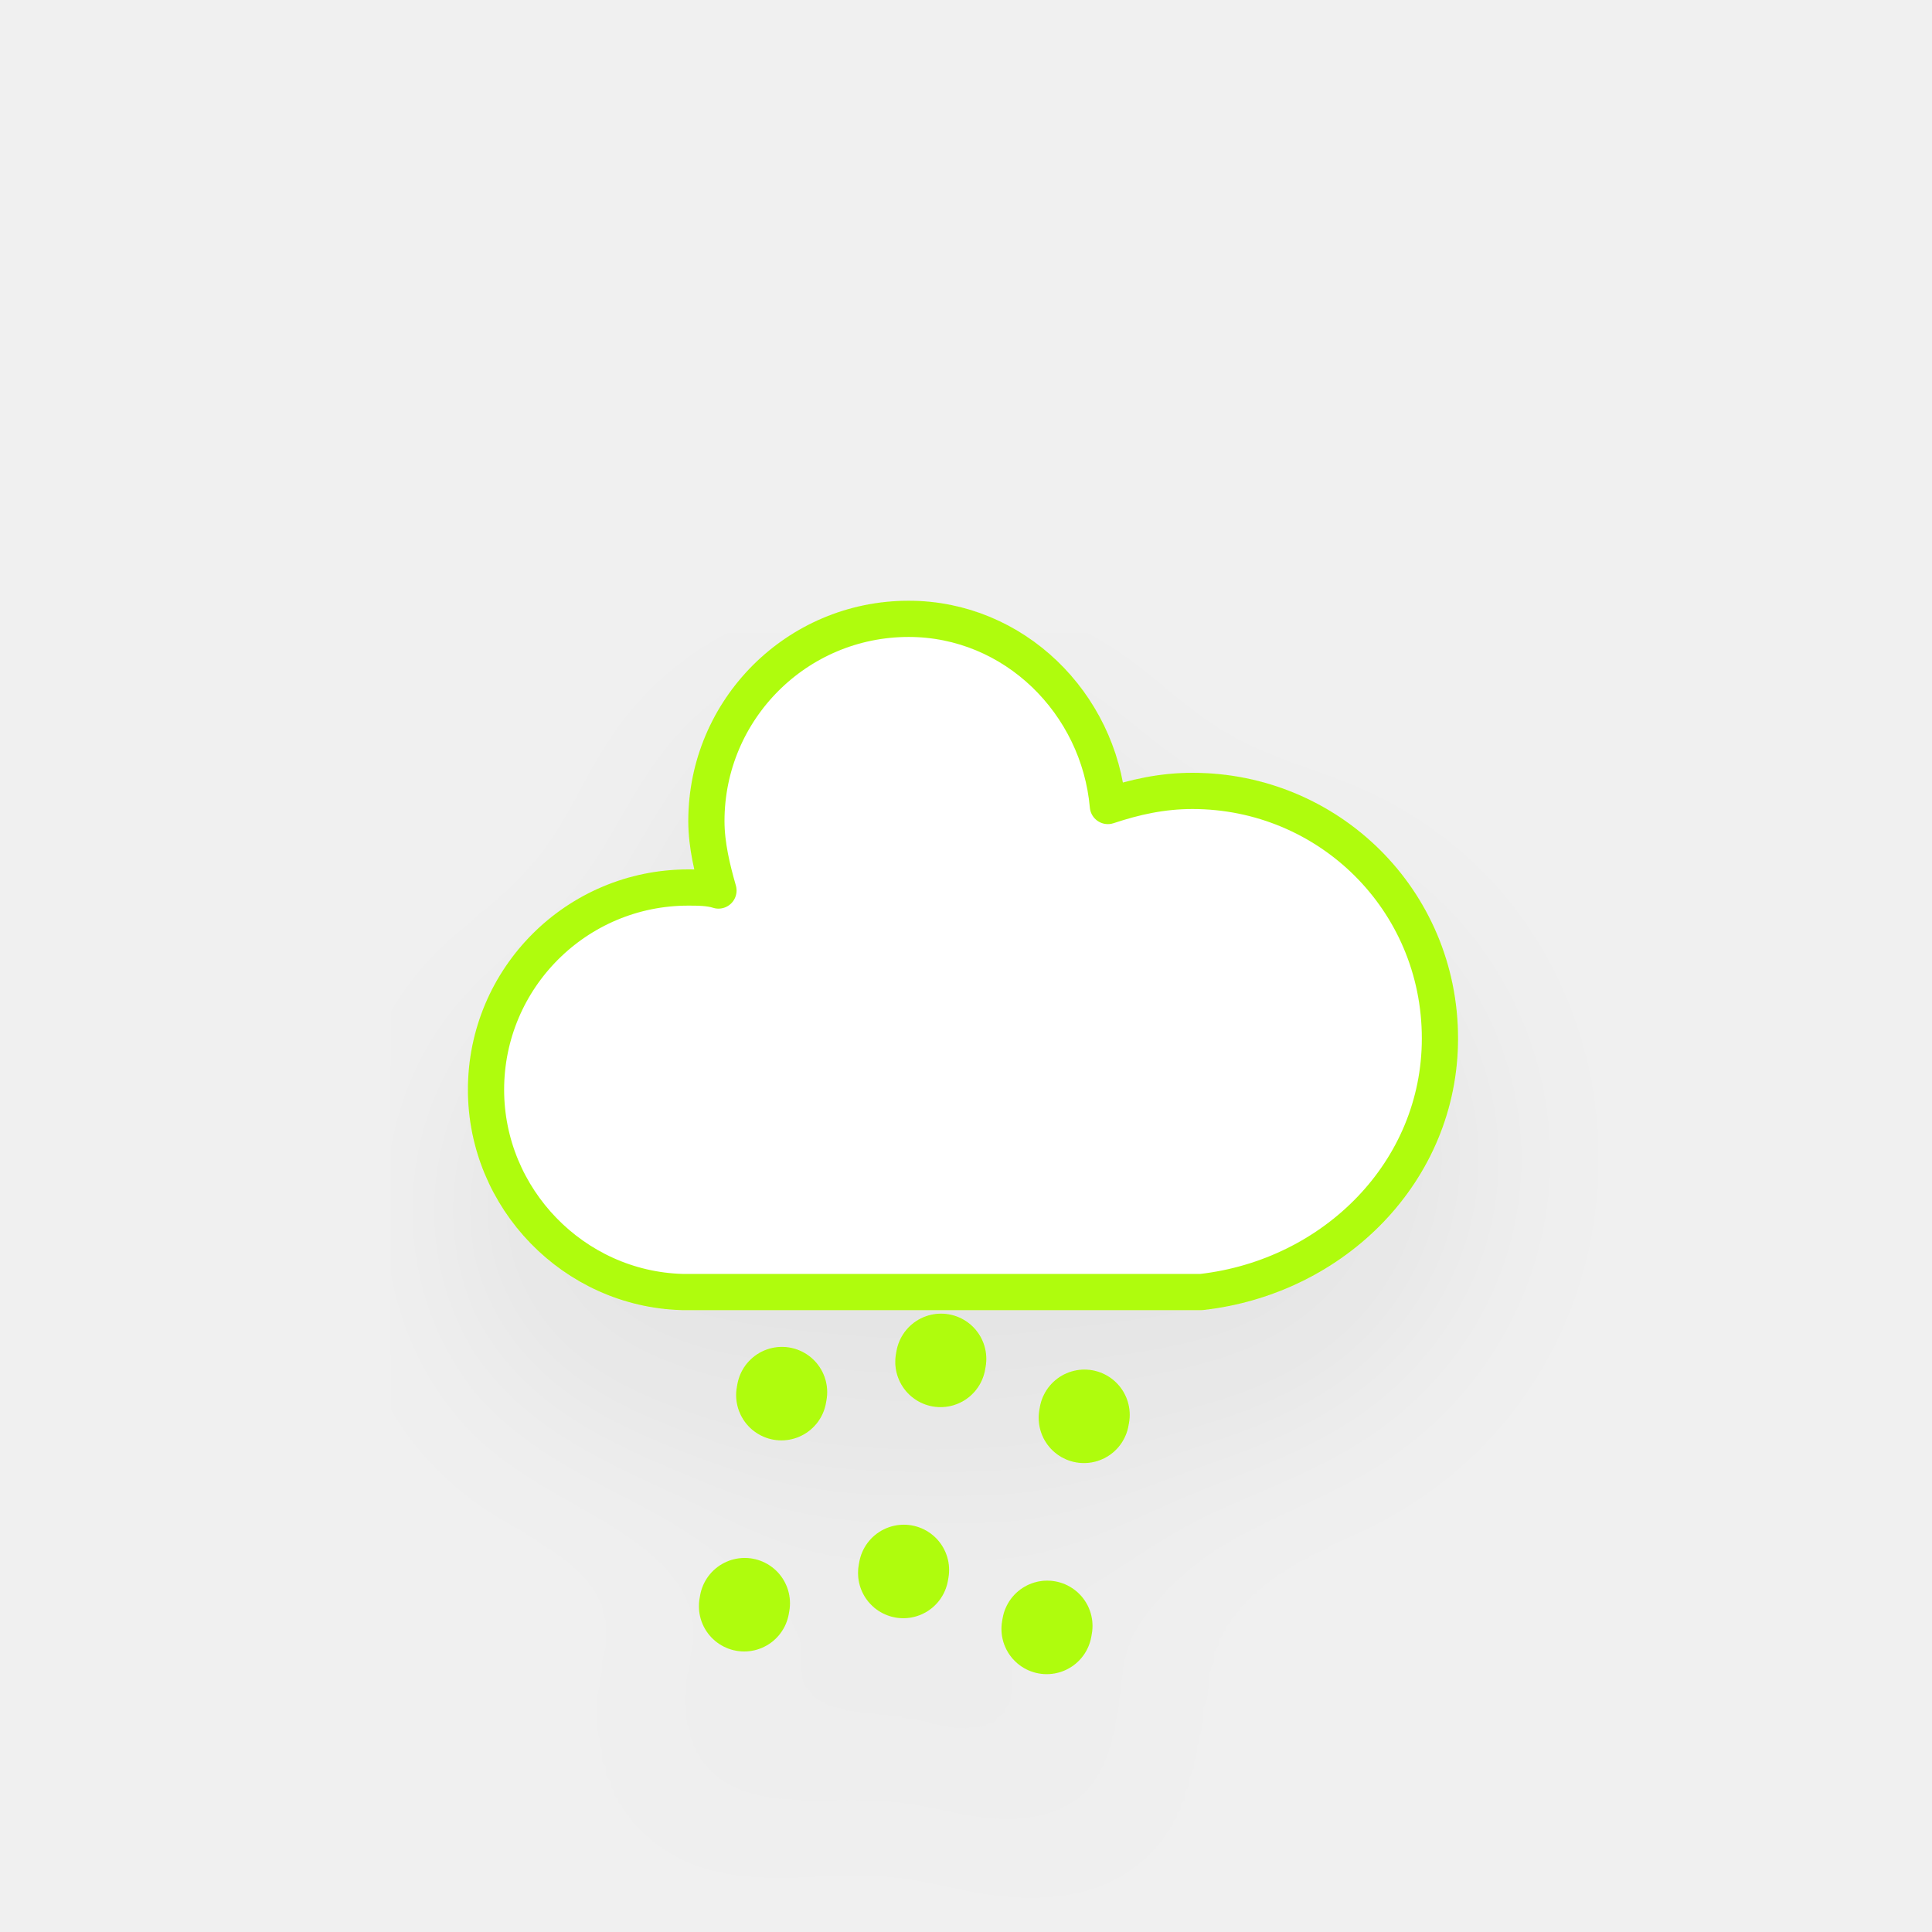
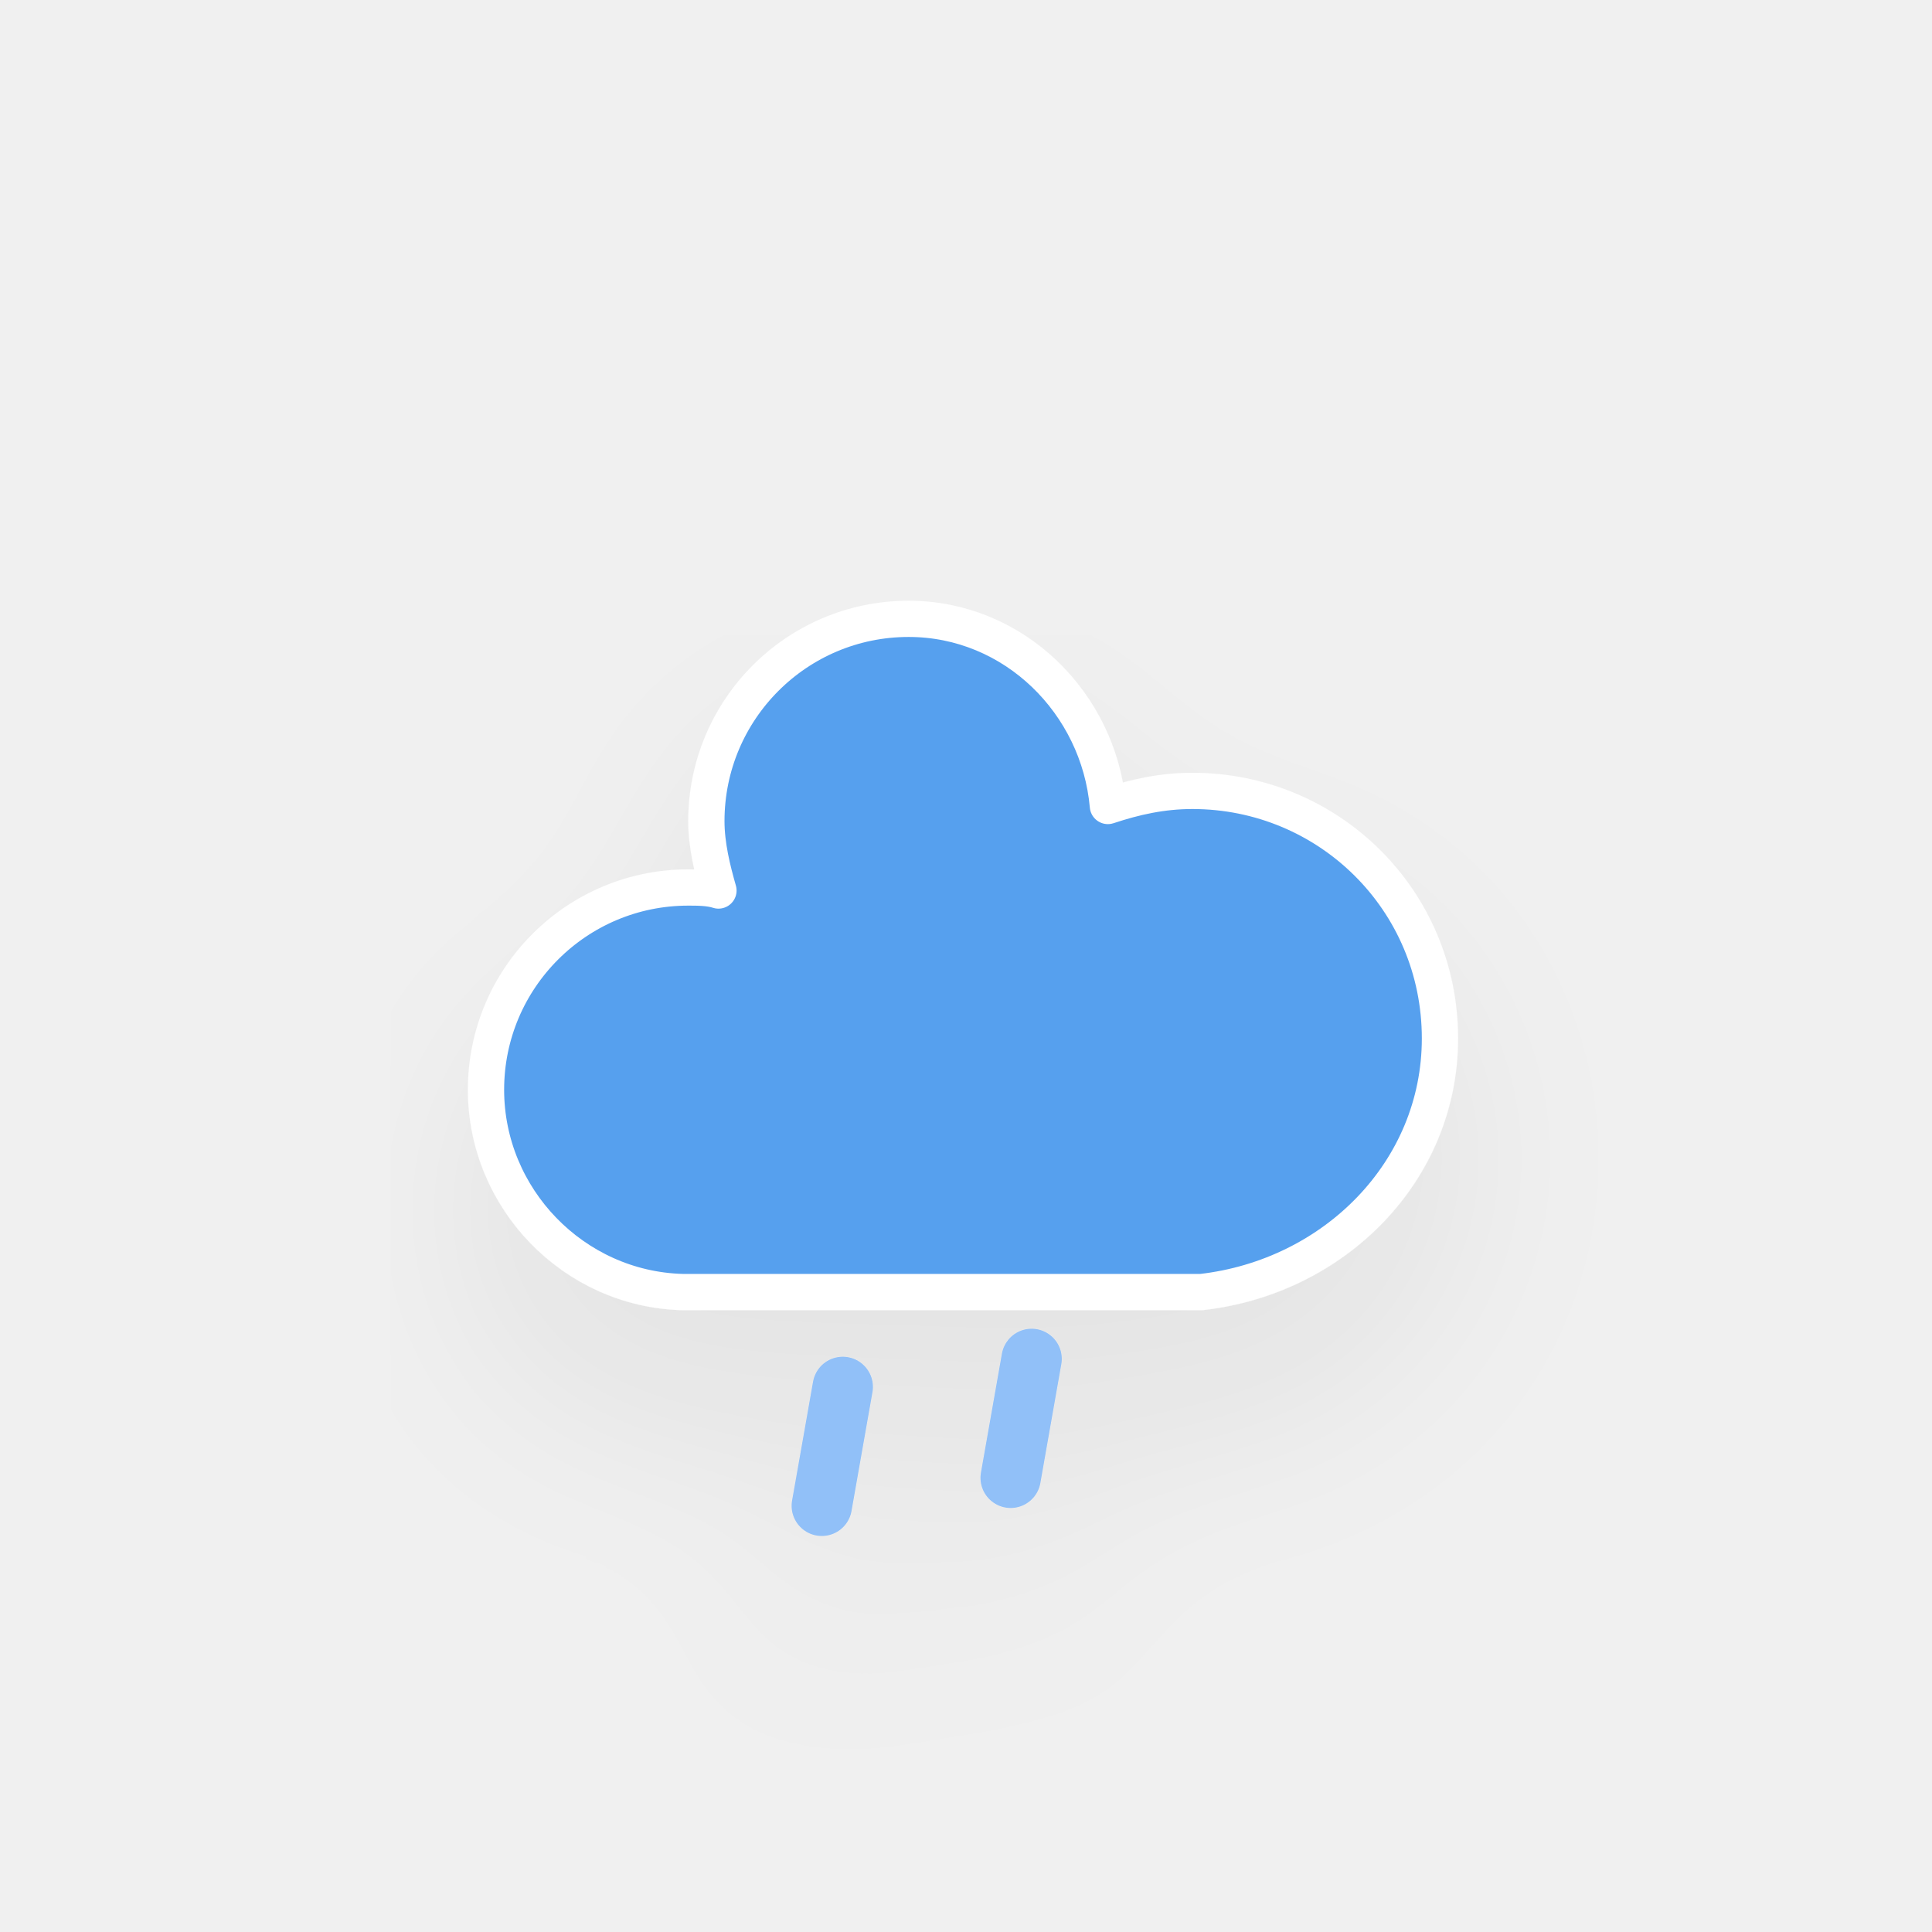
<svg xmlns="http://www.w3.org/2000/svg" version="1.1" width="64" height="64" viewbox="0 0 64 64">
  <defs>
    <filter id="blur" width="200%" height="200%">
      <feGaussianBlur in="SourceAlpha" stdDeviation="3" />
      <feOffset dx="0" dy="4" result="offsetblur" />
      <feComponentTransfer>
        <feFuncA type="linear" slope="0.05" />
      </feComponentTransfer>
      <feMerge>
        <feMergeNode />
        <feMergeNode in="SourceGraphic" />
      </feMerge>
    </filter>
    <style type="text/css">
/*
** RAIN
*/
@keyframes am-weather-rain {
  0% {
    stroke-dashoffset: 0;
  }

  100% {
    stroke-dashoffset: -100;
  }
}

.am-weather-rain-1 {
  -webkit-animation-name: am-weather-rain;
     -moz-animation-name: am-weather-rain;
      -ms-animation-name: am-weather-rain;
          animation-name: am-weather-rain;
  -webkit-animation-duration: 8s;
     -moz-animation-duration: 8s;
      -ms-animation-duration: 8s;
          animation-duration: 8s;
  -webkit-animation-timing-function: linear;
     -moz-animation-timing-function: linear;
      -ms-animation-timing-function: linear;
          animation-timing-function: linear;
  -webkit-animation-iteration-count: infinite;
     -moz-animation-iteration-count: infinite;
      -ms-animation-iteration-count: infinite;
          animation-iteration-count: infinite;
}

.am-weather-rain-2 {
  -webkit-animation-name: am-weather-rain;
     -moz-animation-name: am-weather-rain;
      -ms-animation-name: am-weather-rain;
          animation-name: am-weather-rain;
  -webkit-animation-delay: 0.25s;
     -moz-animation-delay: 0.25s;
      -ms-animation-delay: 0.25s;
          animation-delay: 0.25s;
  -webkit-animation-duration: 8s;
     -moz-animation-duration: 8s;
      -ms-animation-duration: 8s;
          animation-duration: 8s;
  -webkit-animation-timing-function: linear;
     -moz-animation-timing-function: linear;
      -ms-animation-timing-function: linear;
          animation-timing-function: linear;
  -webkit-animation-iteration-count: infinite;
     -moz-animation-iteration-count: infinite;
      -ms-animation-iteration-count: infinite;
          animation-iteration-count: infinite;
}
        </style>
  </defs>
-   <g filter="url(#blur)" id="rainy-7">
+   <g filter="url(#blur)" id="rainy-5">
    <g transform="translate(20,10)">
      <g>
-         <path d="M47.7,35.4c0-4.6-3.7-8.2-8.2-8.2c-1,0-1.9,0.2-2.8,0.5c-0.3-3.4-3.1-6.2-6.6-6.2c-3.7,0-6.7,3-6.7,6.7c0,0.8,0.2,1.6,0.4,2.3    c-0.3-0.1-0.7-0.1-1-0.1c-3.7,0-6.7,3-6.7,6.7c0,3.6,2.9,6.6,6.5,6.7l17.2,0C44.2,43.3,47.7,39.8,47.7,35.4z" fill="white" stroke="#affc0f" stroke-linejoin="round" stroke-width="1.2" transform="translate(-20,-11)" />
+         <path d="M47.7,35.4c0-4.6-3.7-8.2-8.2-8.2c-1,0-1.9,0.2-2.8,0.5c-0.3-3.4-3.1-6.2-6.6-6.2c-3.7,0-6.7,3-6.7,6.7c0,0.8,0.2,1.6,0.4,2.3    c-0.3-0.1-0.7-0.1-1-0.1c-3.7,0-6.7,3-6.7,6.7c0,3.6,2.9,6.6,6.5,6.7l17.2,0C44.2,43.3,47.7,39.8,47.7,35.4z" fill="#57A0EE" stroke="white" stroke-linejoin="round" stroke-width="1.2" transform="translate(-20,-11)" />
      </g>
    </g>
-     <g transform="translate(31,46), rotate(10)">
-       <line class="am-weather-rain-1" fill="none" stroke="#affc0f" stroke-dasharray="0.1,7" stroke-linecap="round" stroke-width="3" transform="translate(-5,1)" x1="0" x2="0" y1="0" y2="8" />
-       <line class="am-weather-rain-2" fill="none" stroke="#affc0f" stroke-dasharray="0.1,7" stroke-linecap="round" stroke-width="3" transform="translate(0,-1)" x1="0" x2="0" y1="0" y2="8" />
-       <line class="am-weather-rain-1" fill="none" stroke="#affc0f" stroke-dasharray="0.1,7" stroke-linecap="round" stroke-width="3" transform="translate(5,0)" x1="0" x2="0" y1="0" y2="8" />
+     <g transform="translate(34,46), rotate(10)">
+       <line class="am-weather-rain-1" fill="none" stroke="#91C0F8" stroke-dasharray="4,7" stroke-linecap="round" stroke-width="2" transform="translate(-6,1)" x1="0" x2="0" y1="0" y2="8" />
+       <line class="am-weather-rain-2" fill="none" stroke="#91C0F8" stroke-dasharray="4,7" stroke-linecap="round" stroke-width="2" transform="translate(0,-1)" x1="0" x2="0" y1="0" y2="8" />
    </g>
  </g>
</svg>
